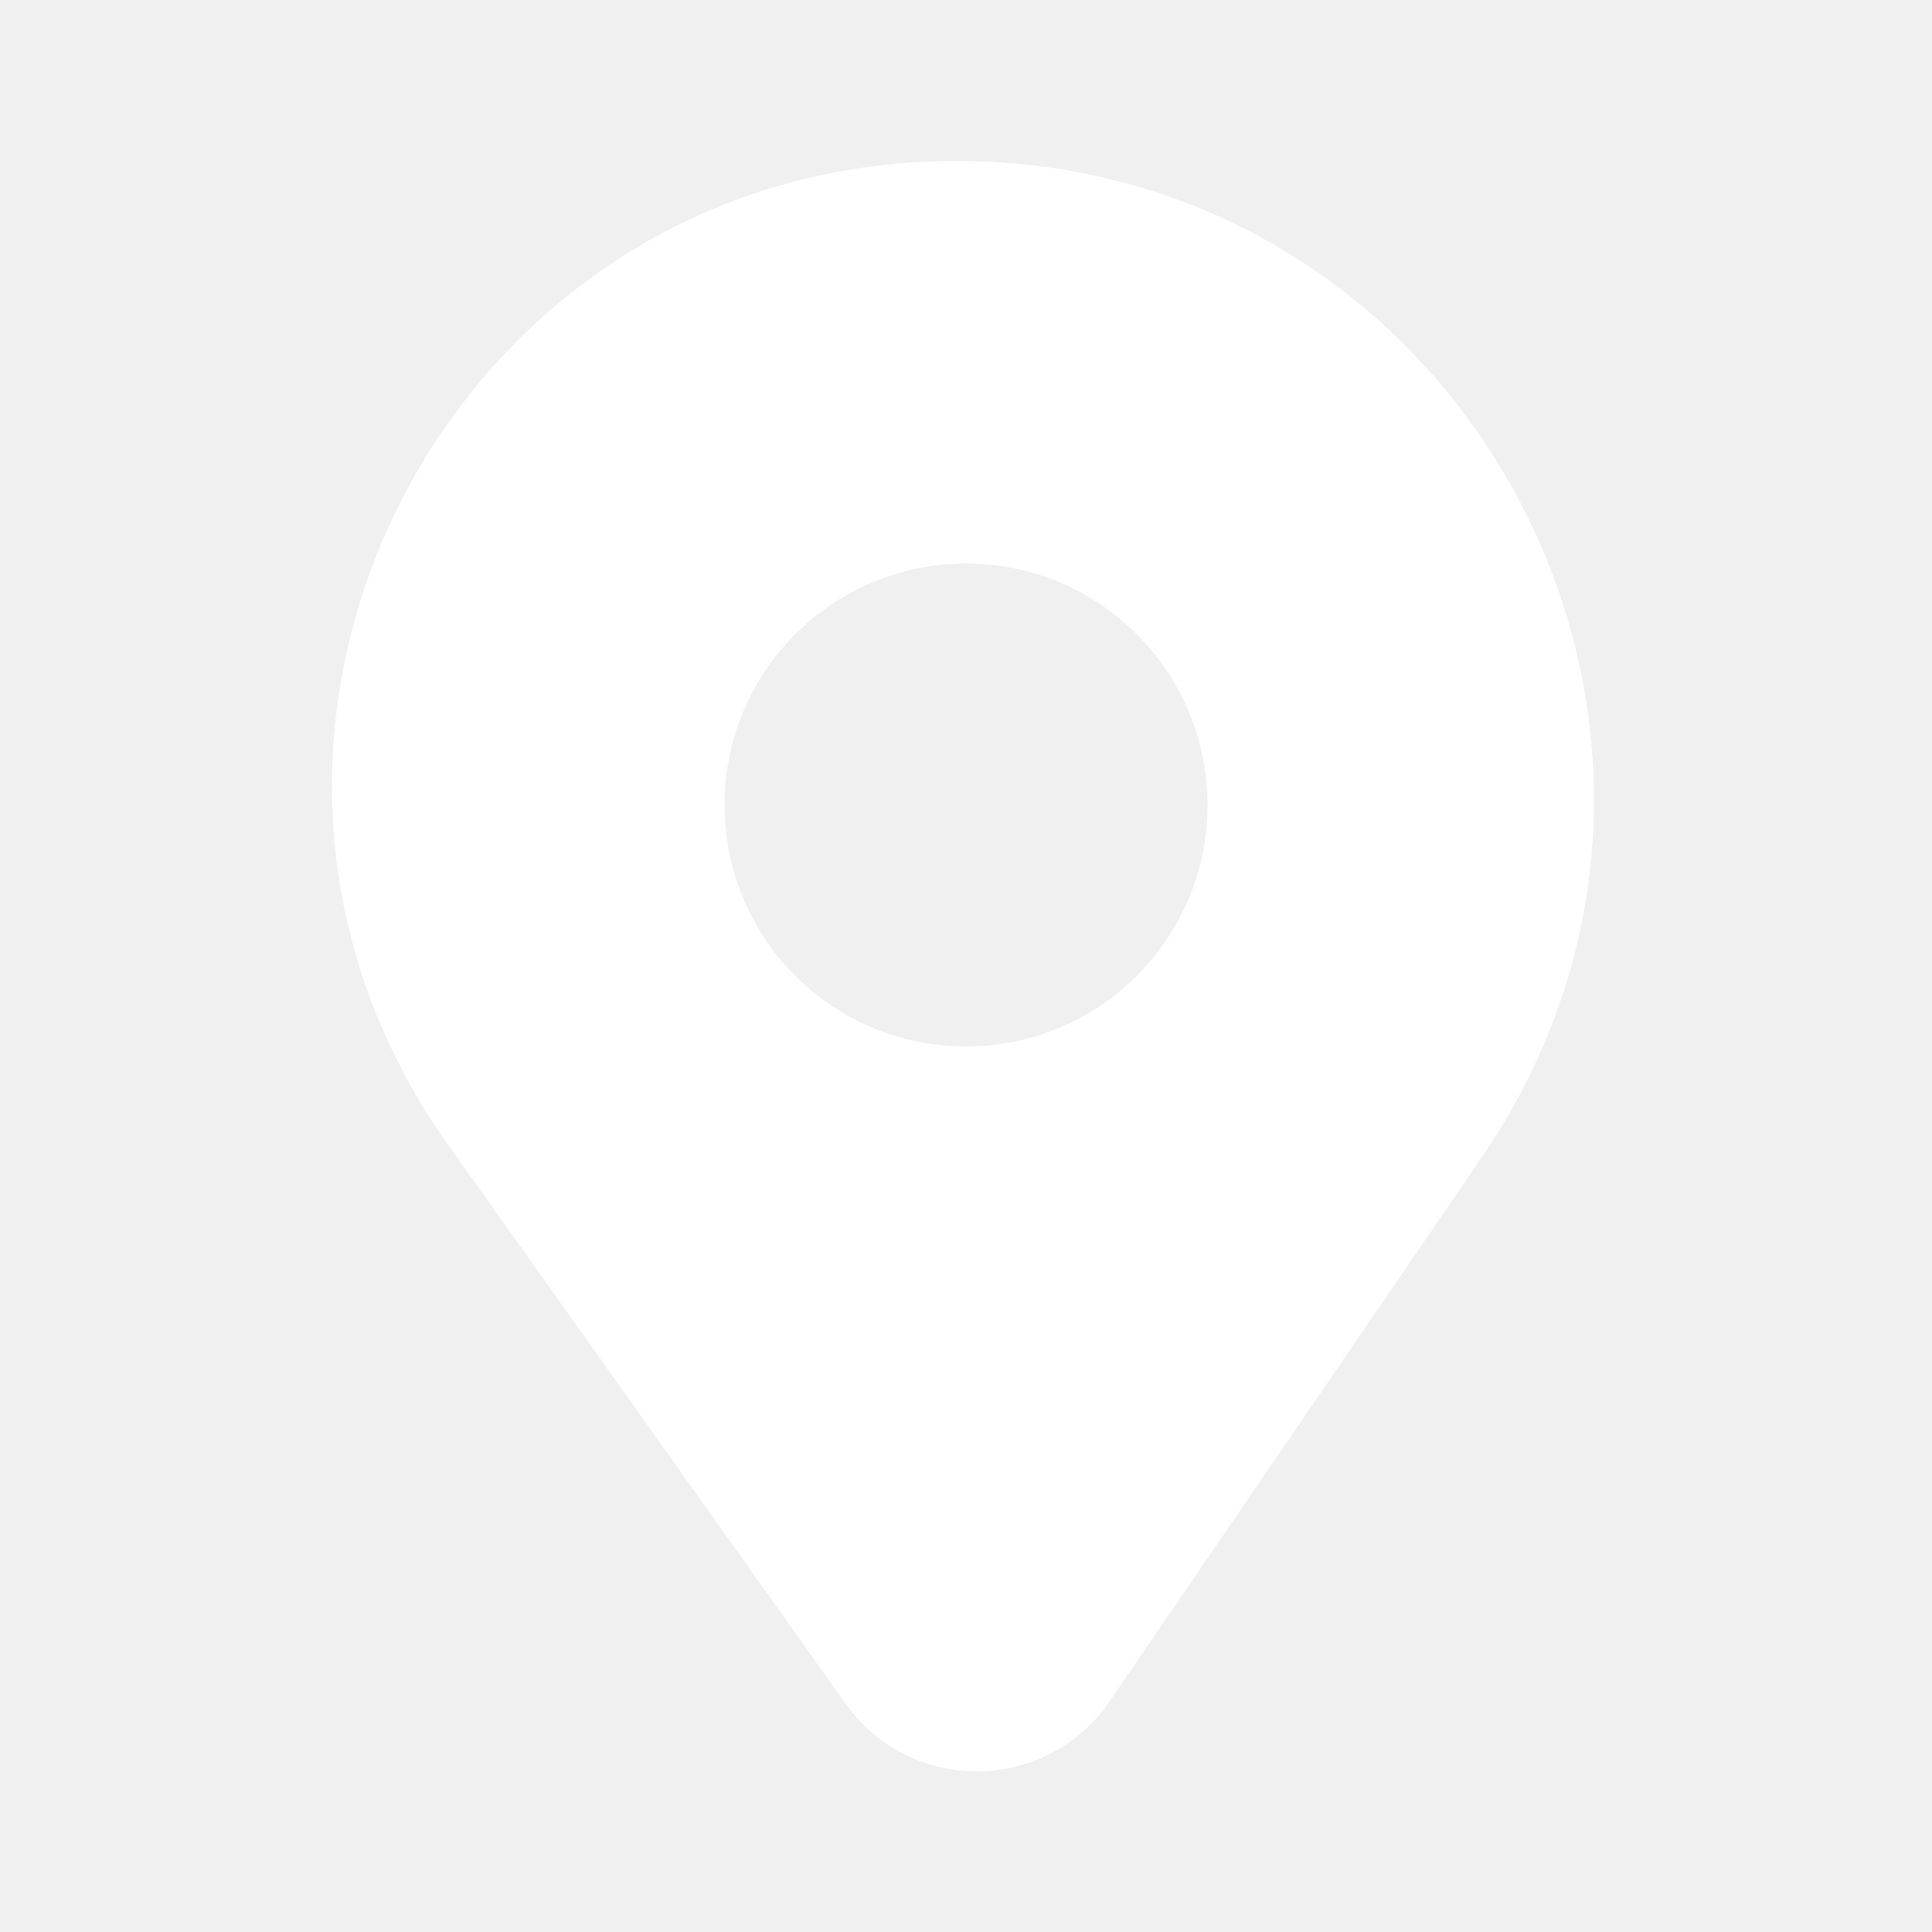
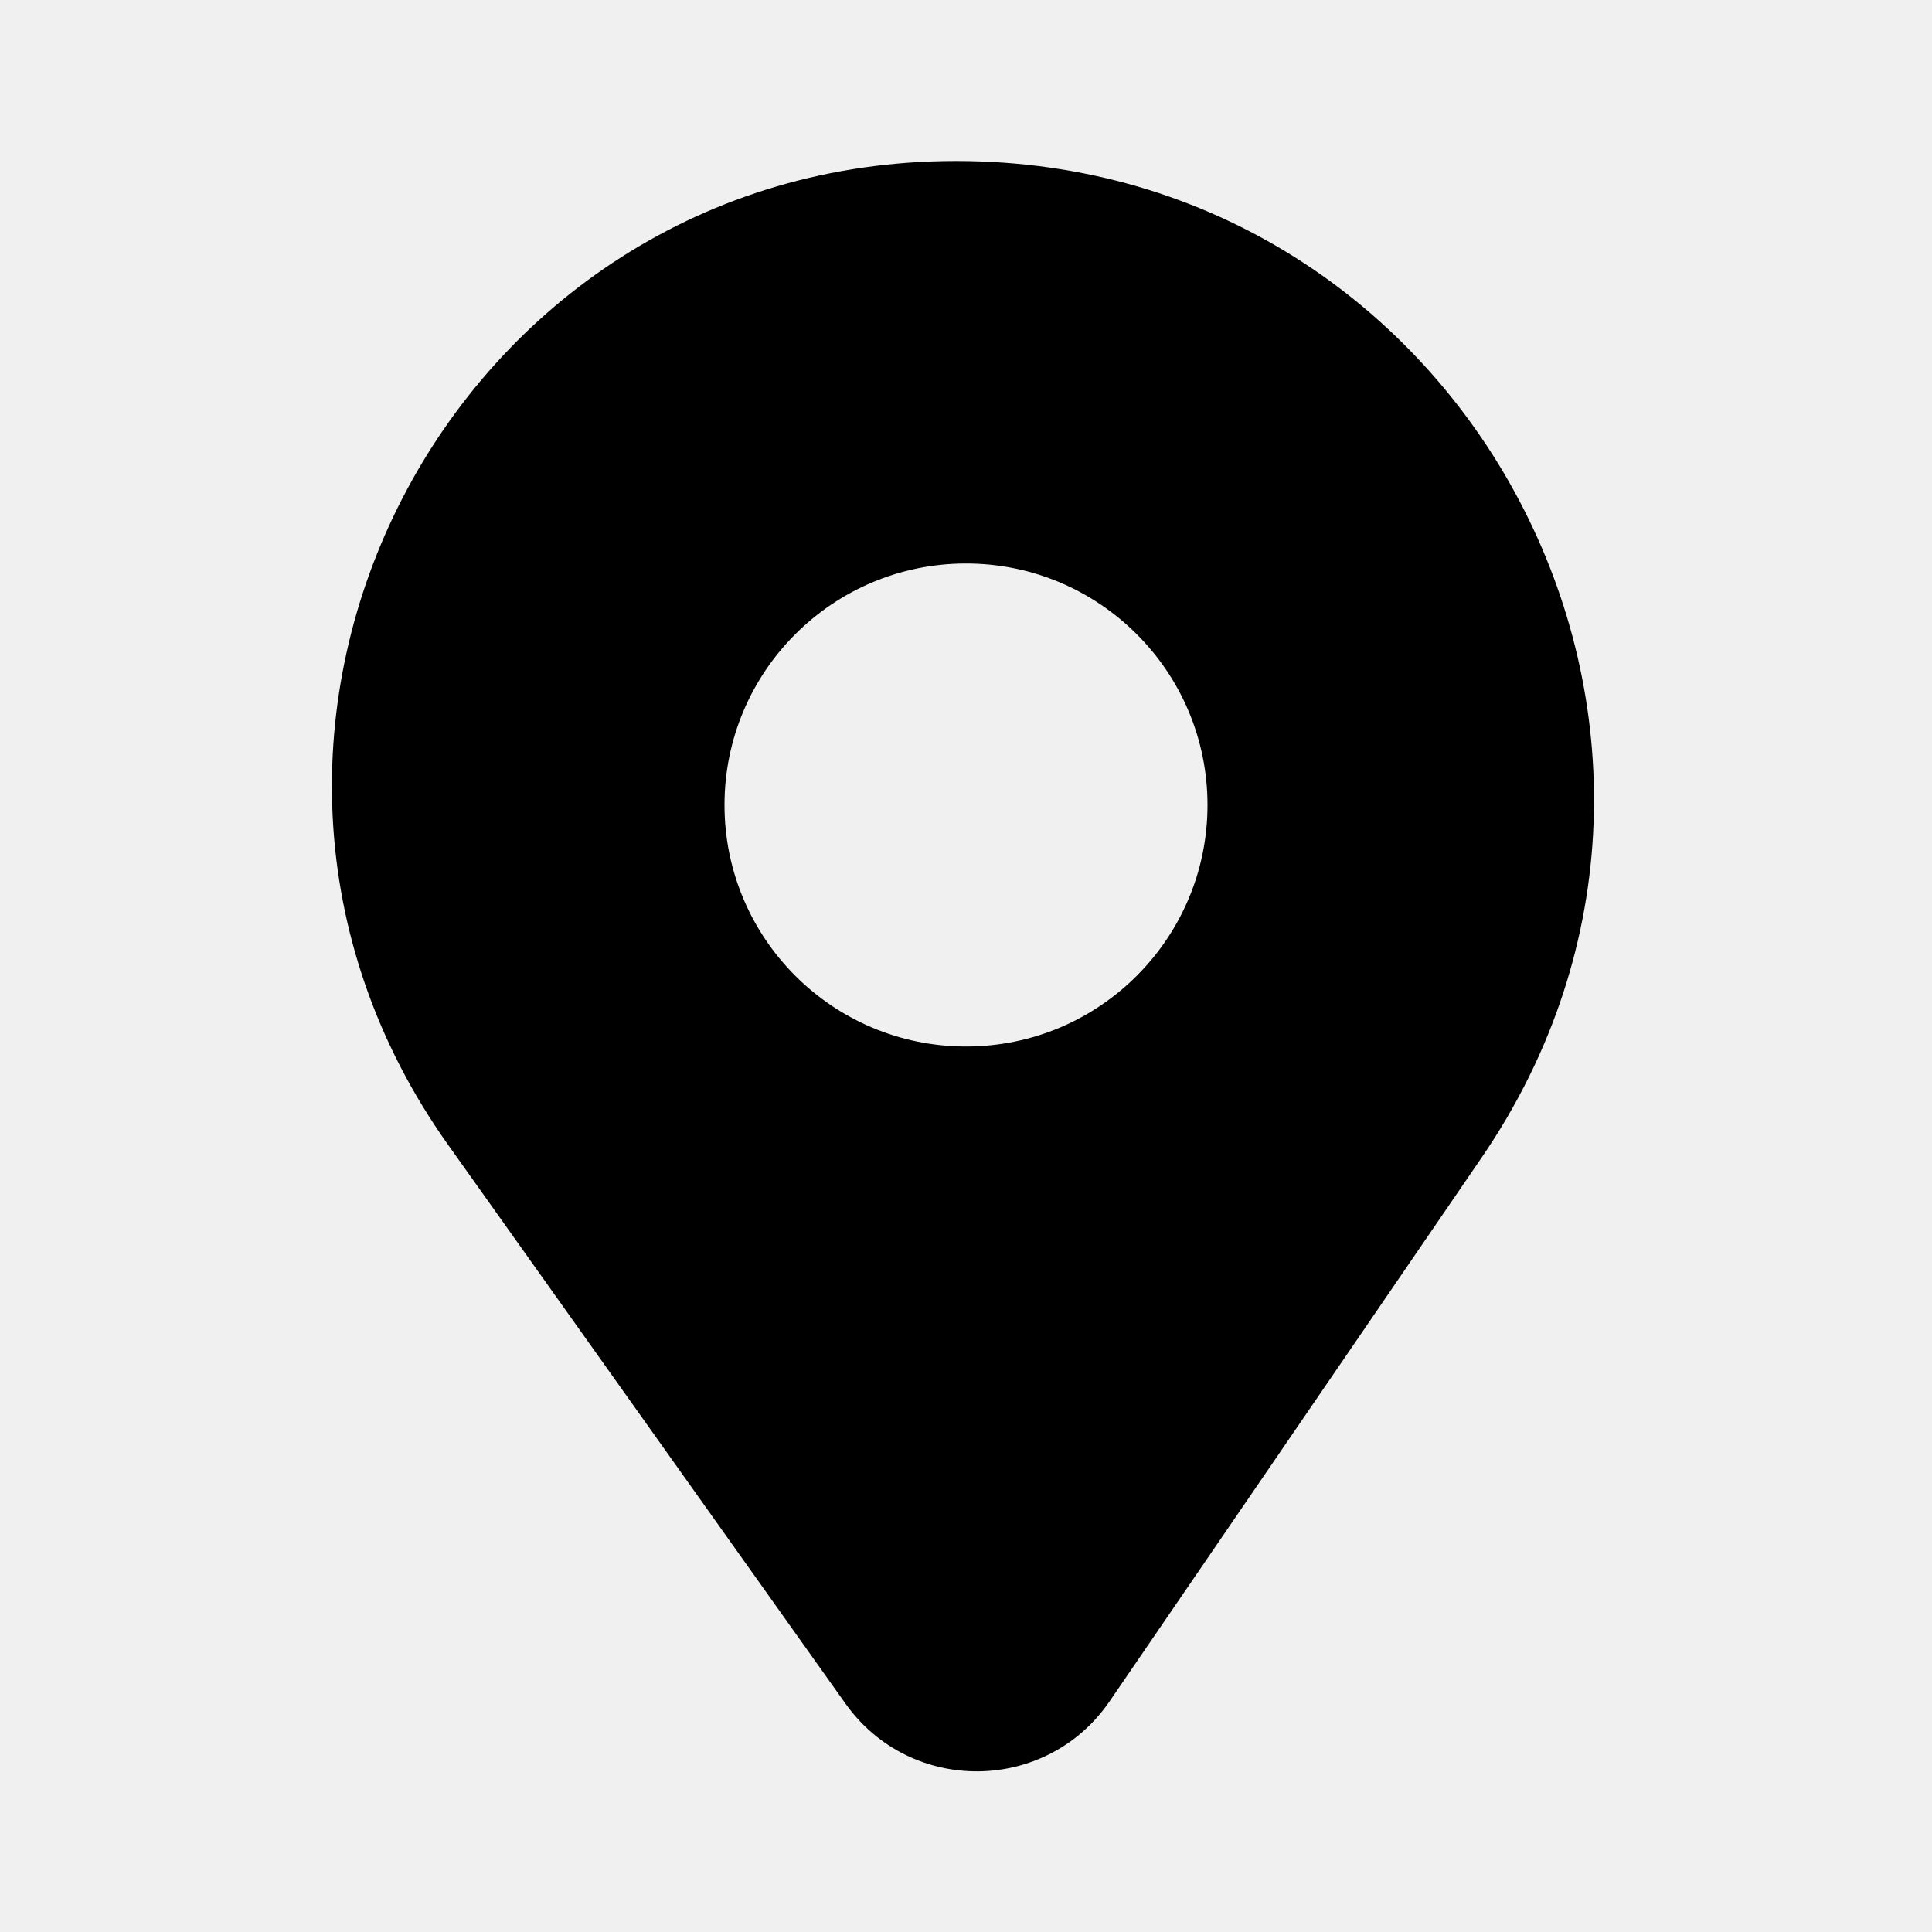
<svg xmlns="http://www.w3.org/2000/svg" width="24" height="24" viewBox="0 0 24 24" fill="none">
-   <path d="M11.876 2C18.238 2 21.998 9.128 18.405 14.379L13.784 21.134C12.998 22.282 11.31 22.297 10.504 21.163L5.569 14.225C1.926 9.101 5.589 2 11.876 2ZM12 7C10.343 7 9 8.343 9 10C9 11.657 10.343 13 12 13C13.657 13 15 11.657 15 10C15 8.343 13.657 7 12 7Z" fill="white" />
+   <path d="M11.876 2C18.238 2 21.998 9.128 18.406 14.379L13.784 21.134C12.998 22.282 11.31 22.297 10.503 21.163L5.569 14.225C1.925 9.101 5.589 2 11.876 2ZM12 7C10.344 7 9 8.343 9 10C9 11.657 10.344 13 12 13C13.657 13 15 11.657 15 10C15 8.343 13.657 7 12 7Z" fill="black" />
</svg>
